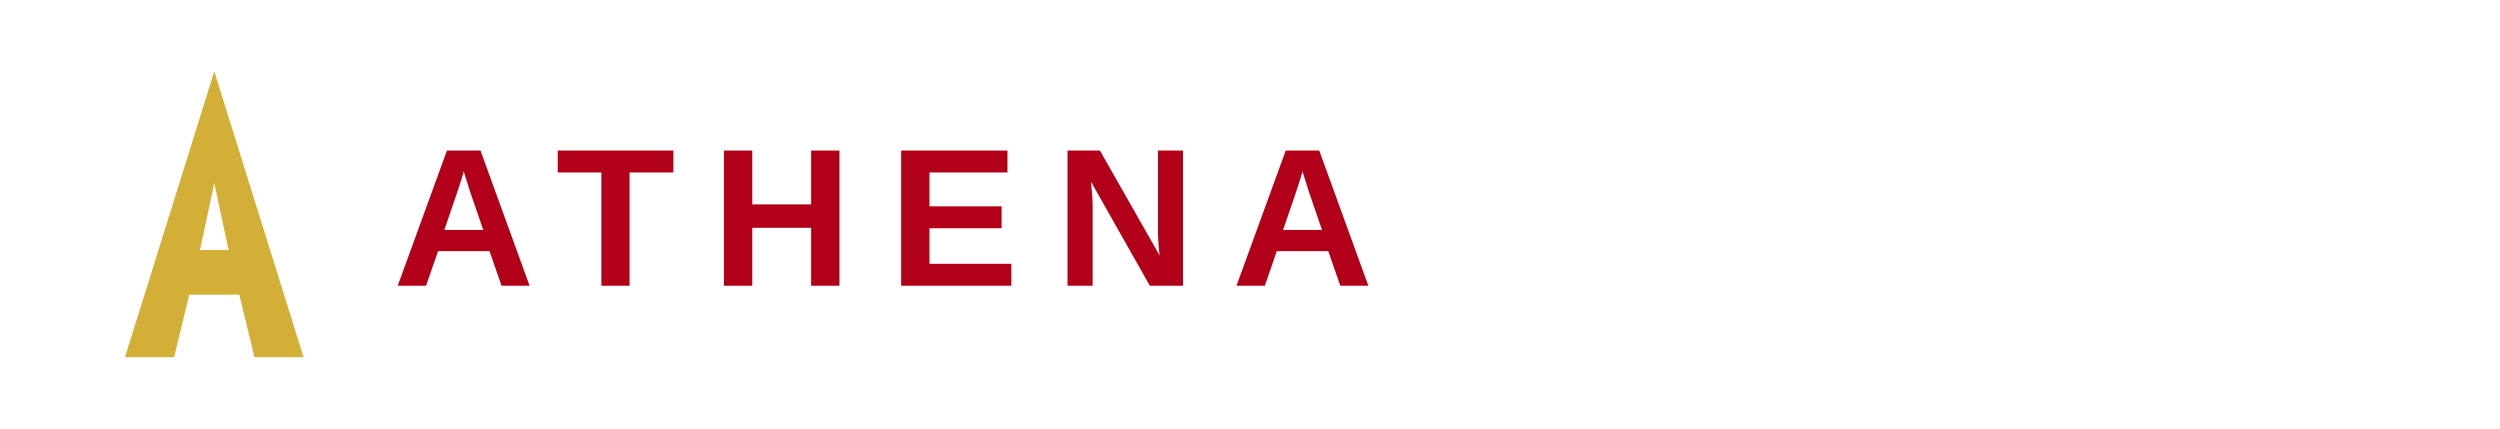
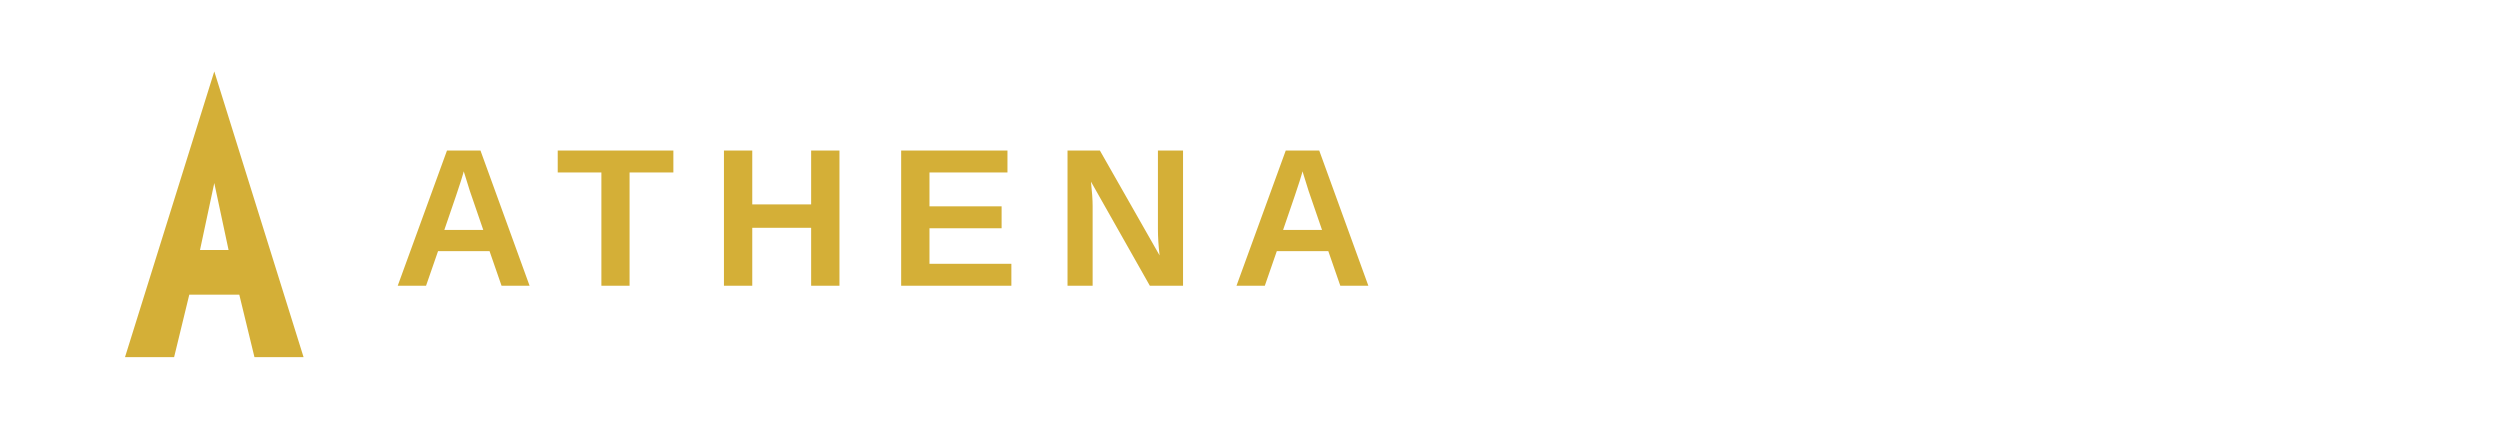
<svg xmlns="http://www.w3.org/2000/svg" viewBox="0 0 280 48" fill="none" role="img" aria-label="ATHENA">
  <path d="M14 40 L24 8 L34 40 H28.5 L26.8 33 H21.2 L19.5 40 H14 Z M22.4 28 H25.6 L24 20.5 L22.4 28 Z" fill="#D4AF37" />
-   <text x="44" y="32" font-family="Manrope, Segoe UI, Arial, sans-serif" font-size="22" font-weight="800" fill="#B10018" letter-spacing="0.18em">ATHENA</text>
+   <text x="44" y="32" font-family="Manrope, Segoe UI, Arial, sans-serif" font-size="22" font-weight="800" fill="#D4AF37" letter-spacing="0.18em">ATHENA</text>
</svg>
